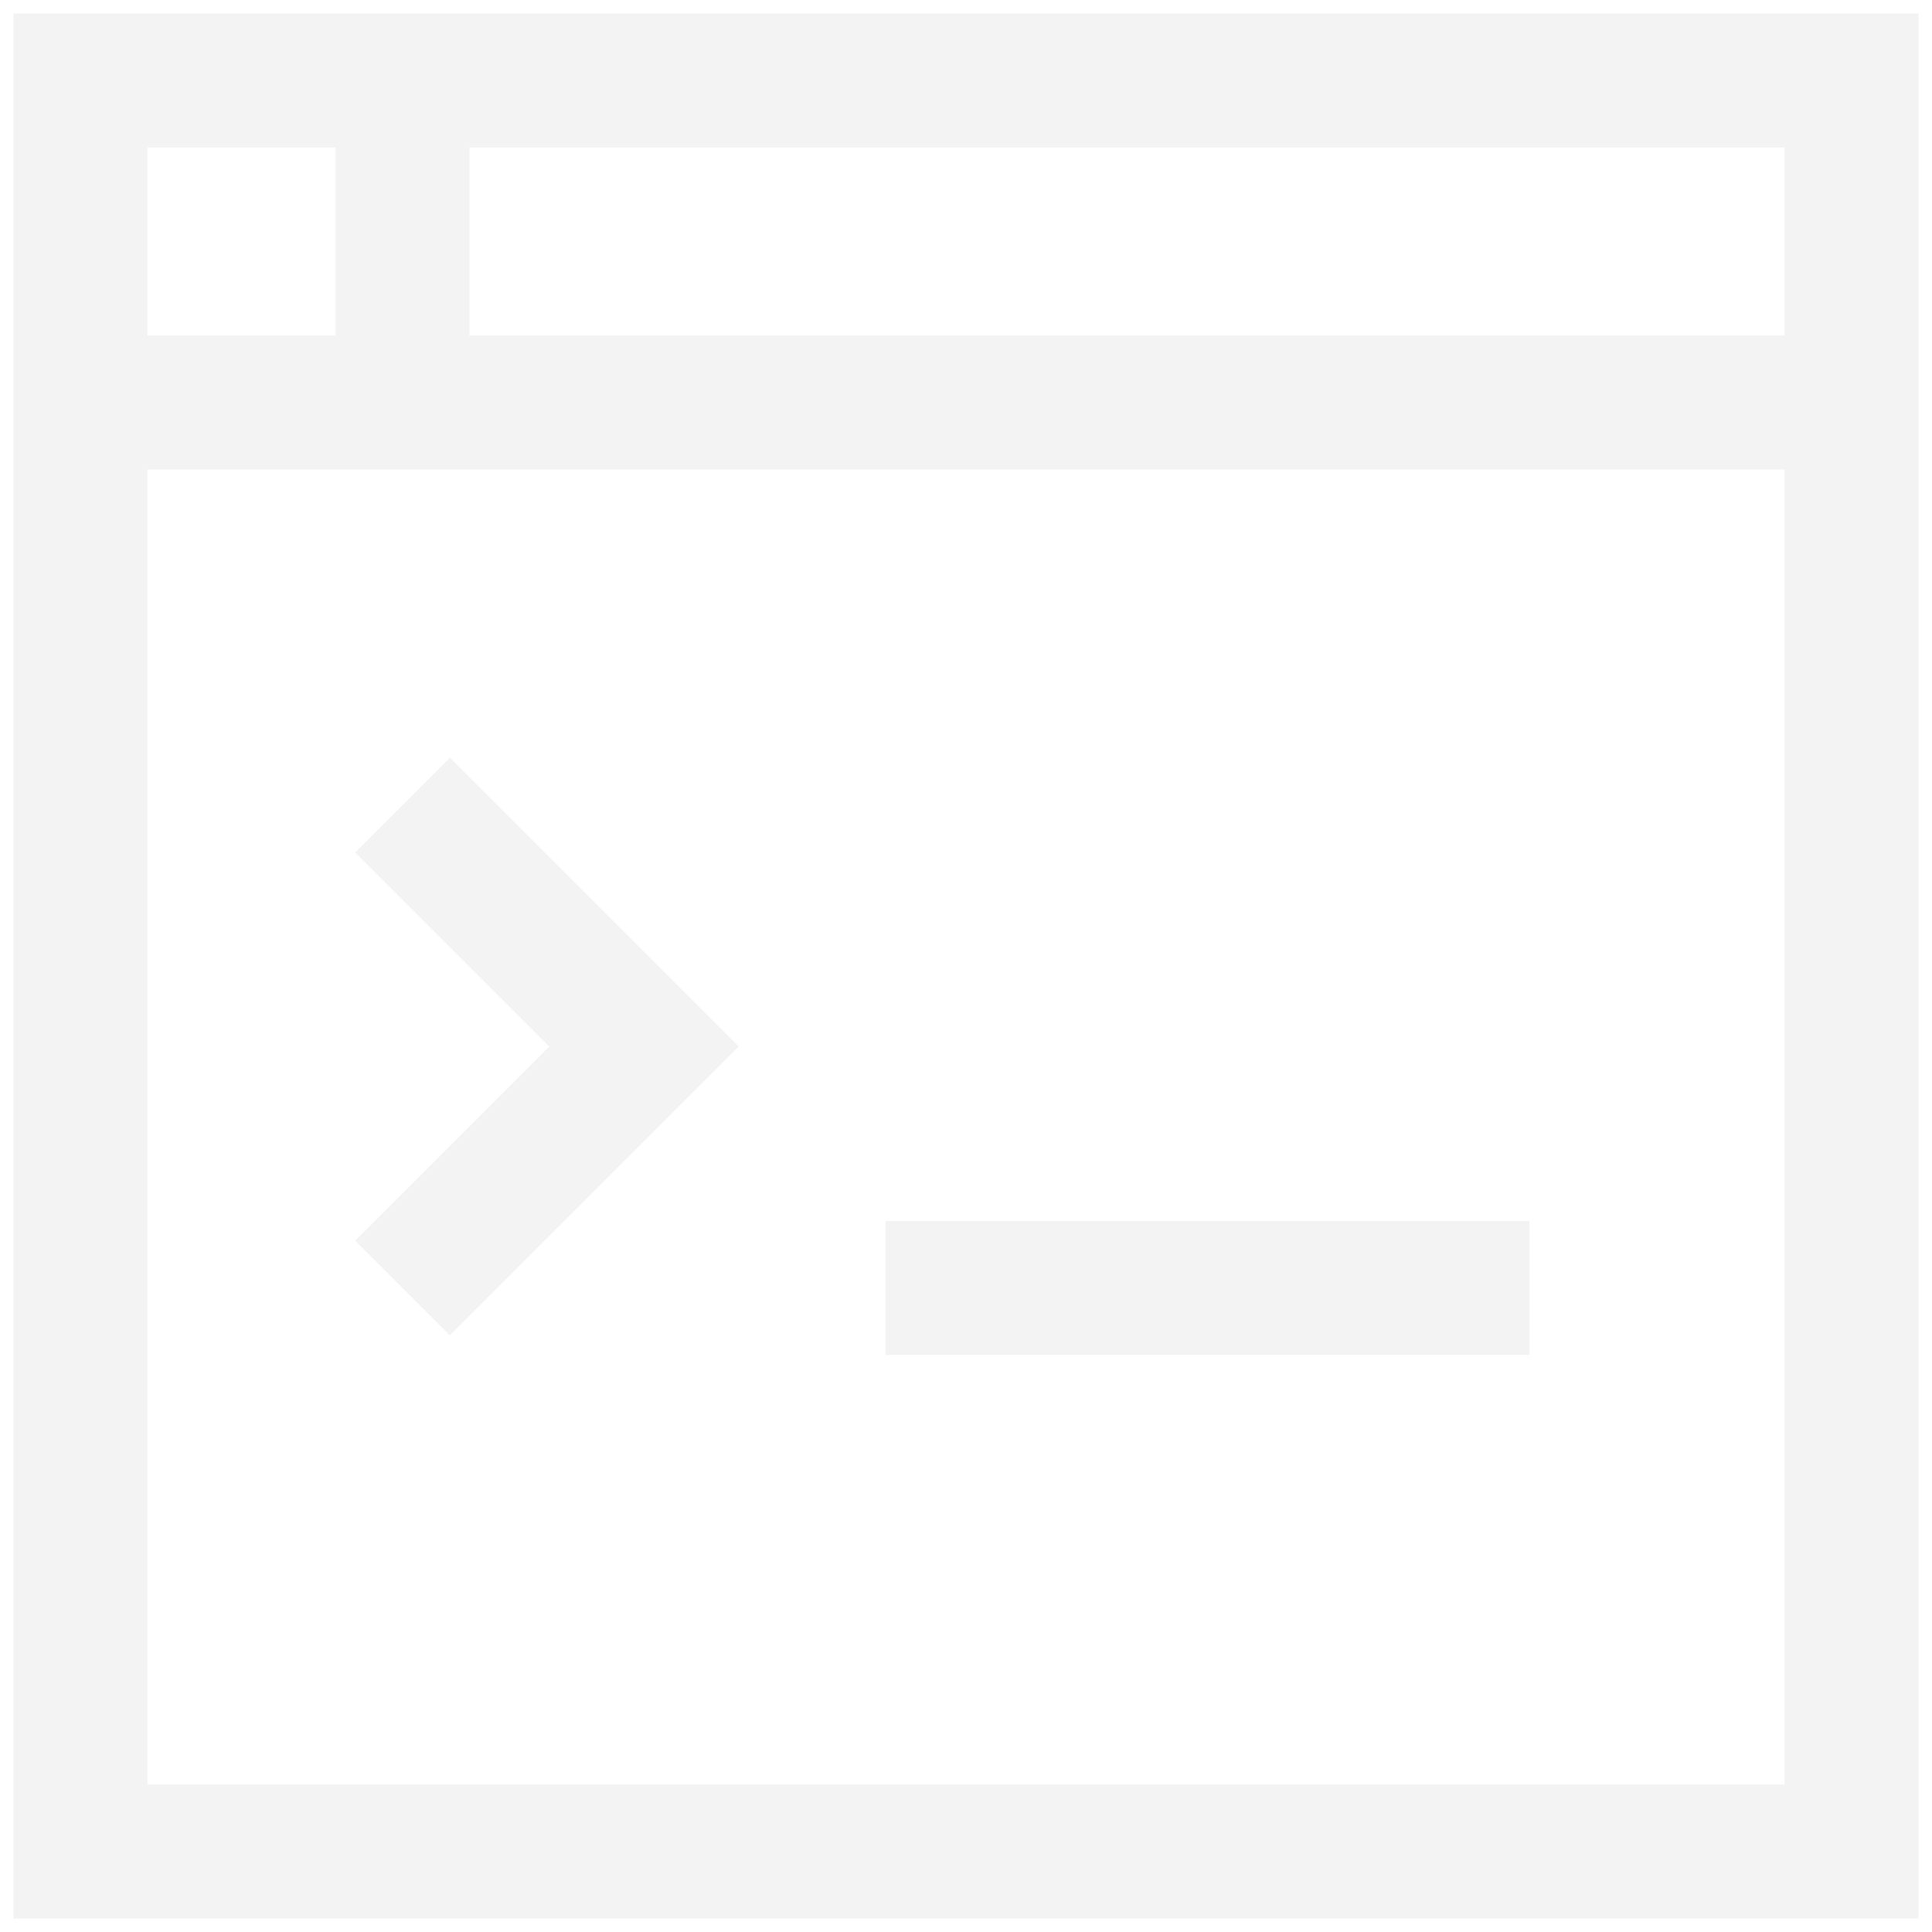
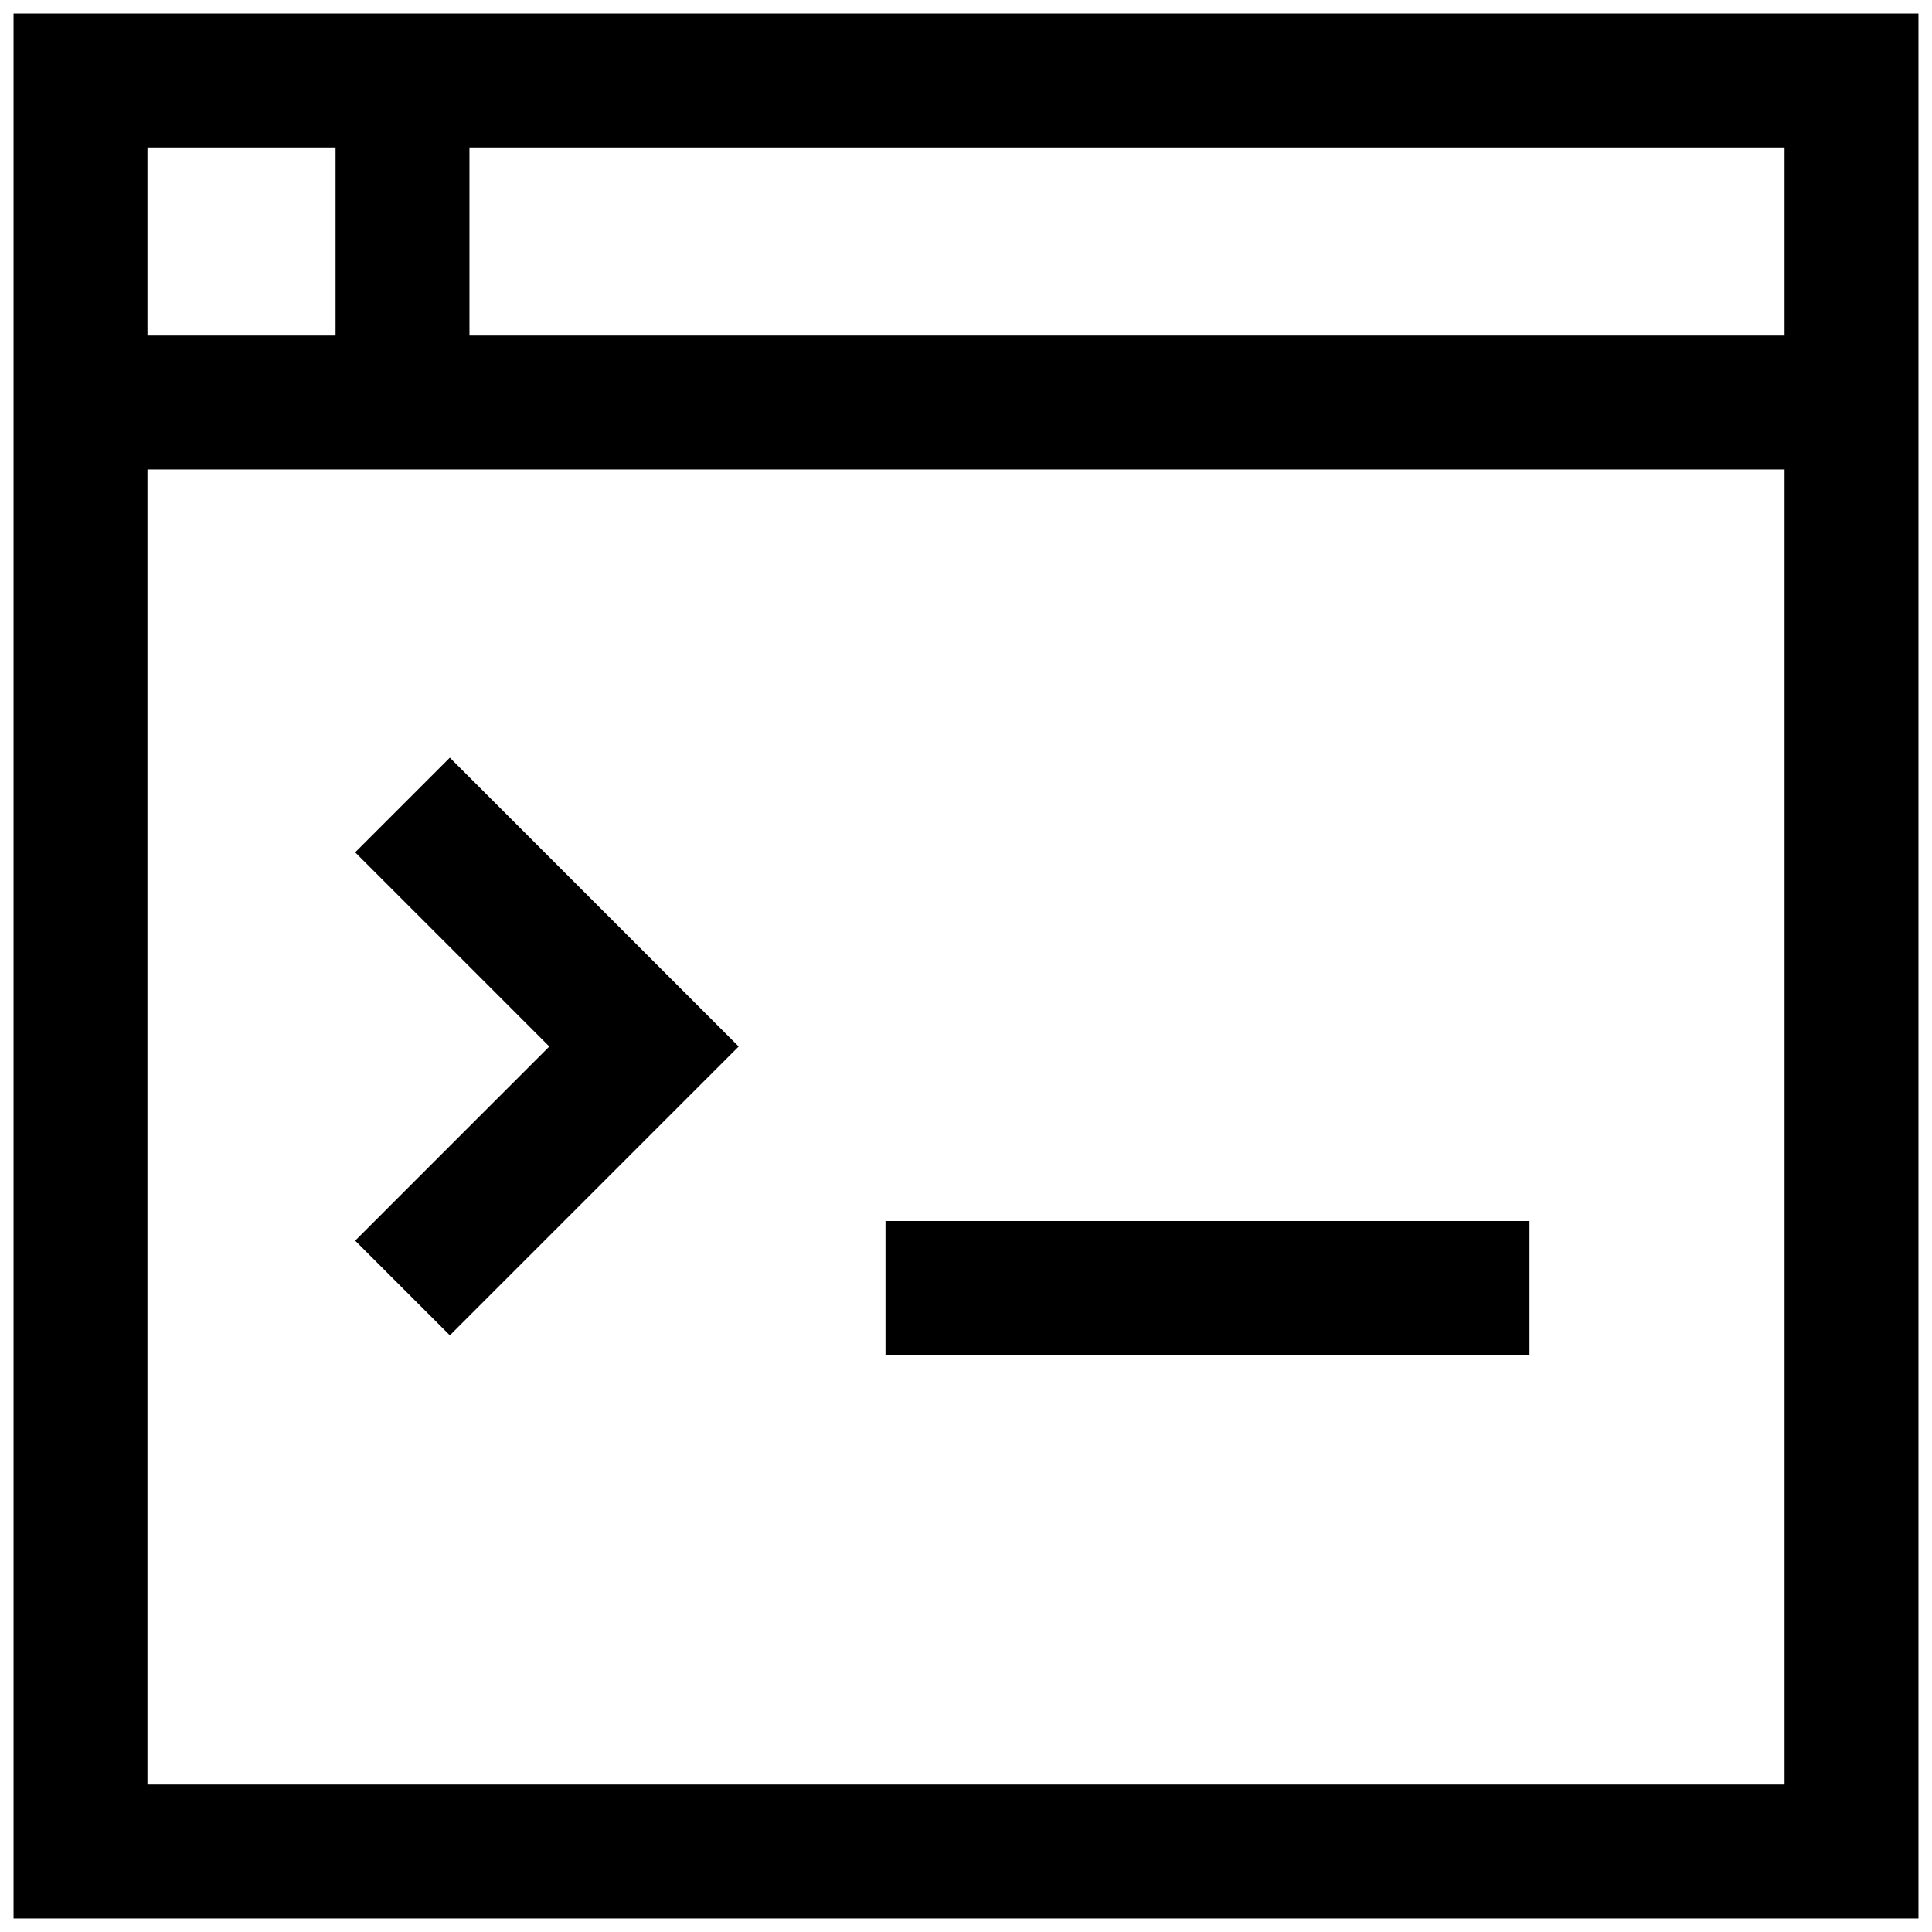
<svg xmlns="http://www.w3.org/2000/svg" width="404" height="404" viewBox="0 0 404 404" fill="none">
-   <g opacity="0.05">
+   <g>
    <path d="M84.167 168.333L134.667 218.833L84.167 269.333M16.833 16.833H387.167V387.167H16.833V16.833ZM16.833 84.167H387.167H16.833ZM84.167 16.833V84.167V16.833ZM185.167 269.333H319.833H185.167Z" stroke="black" stroke-width="28" />
  </g>
</svg>
